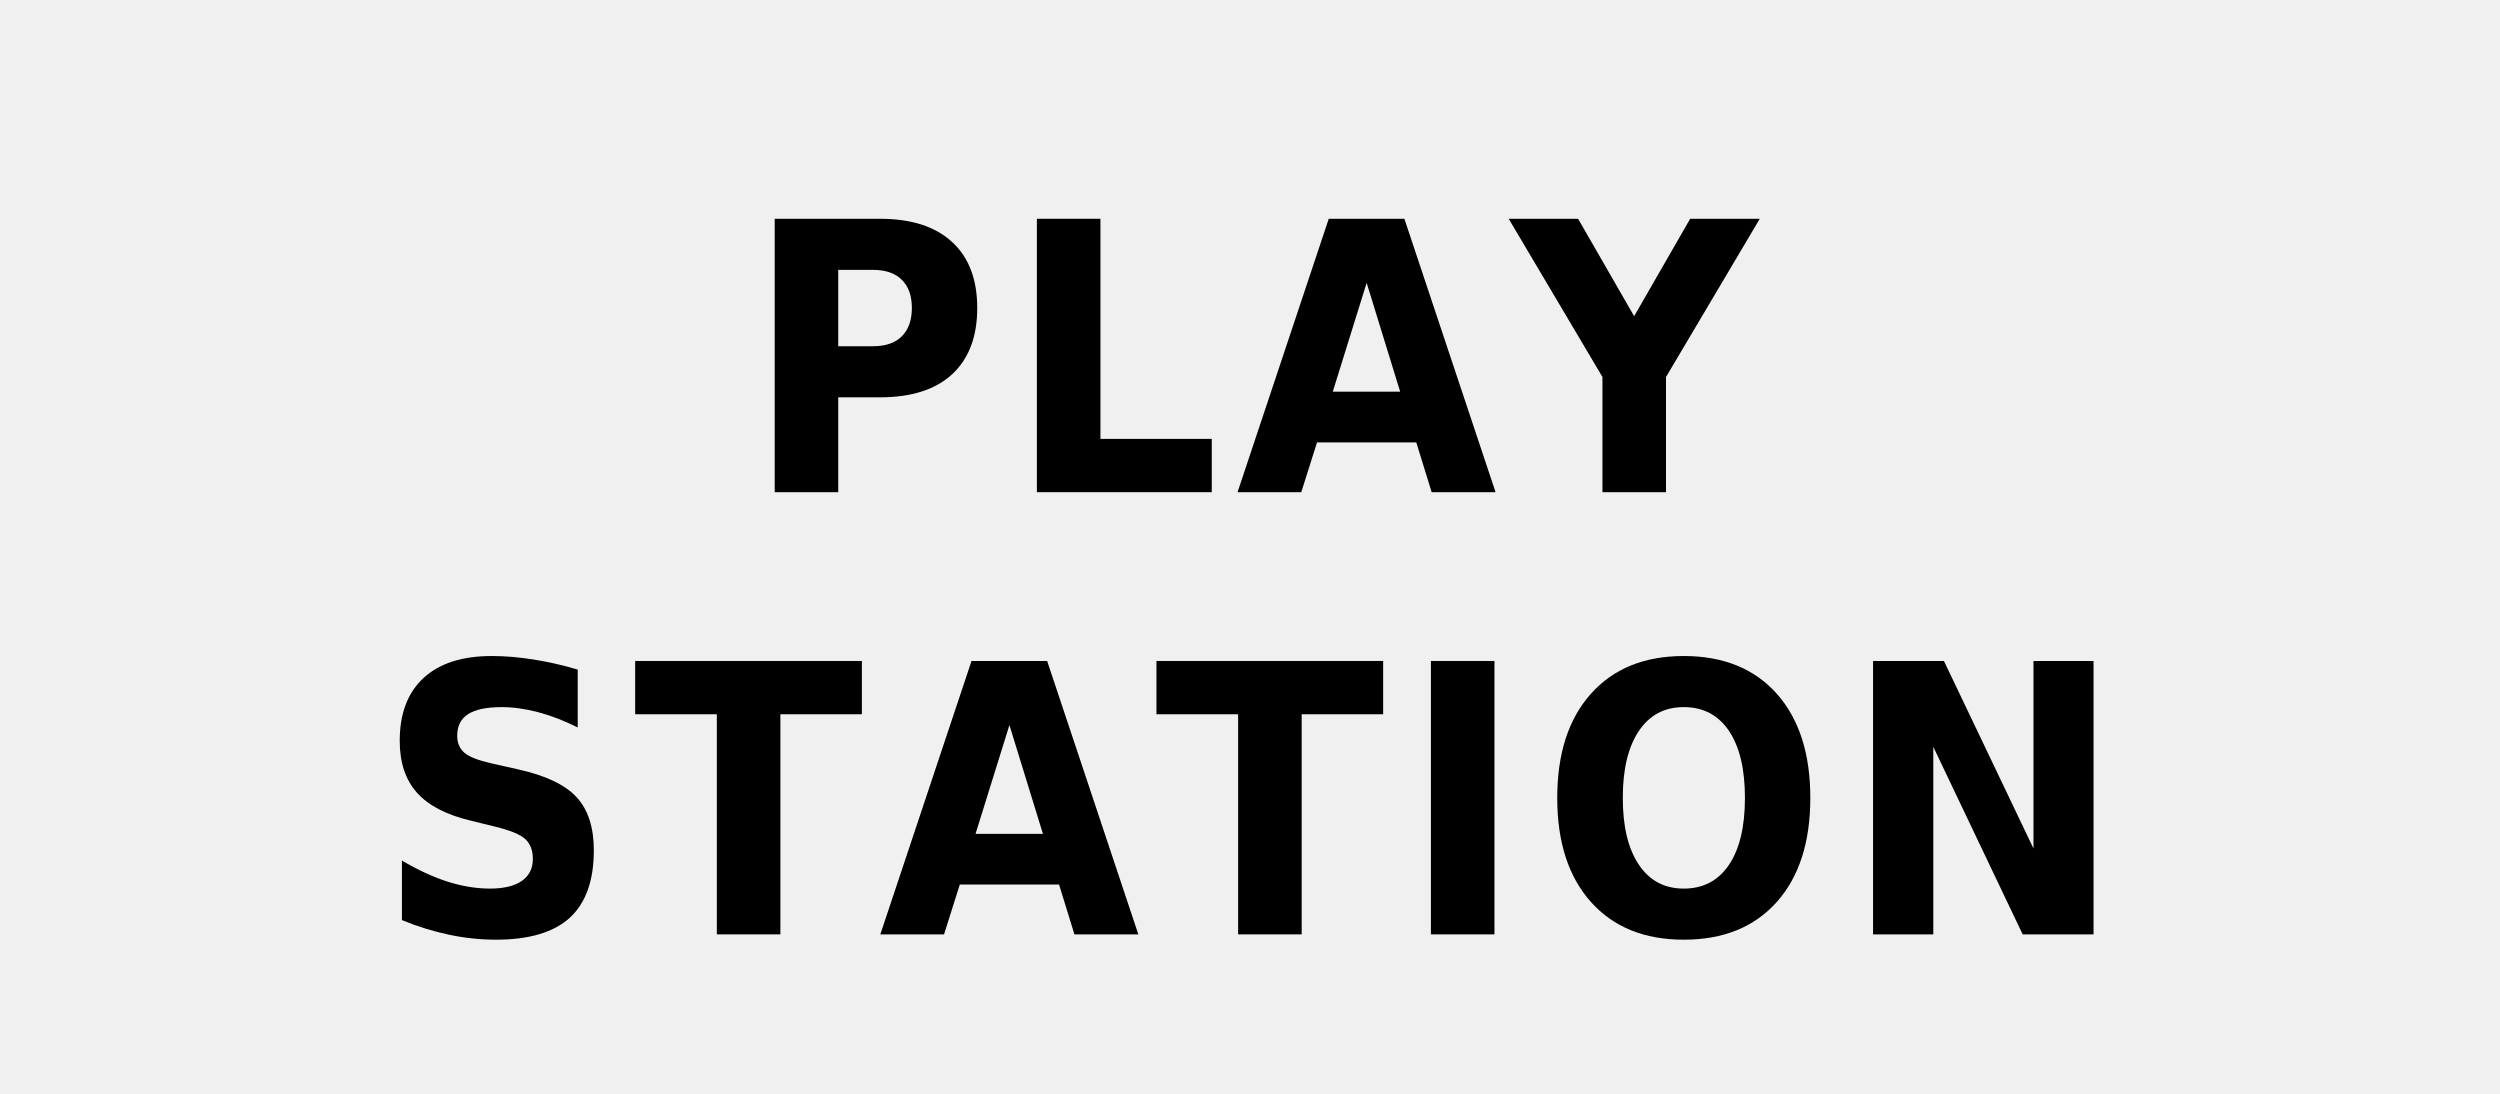
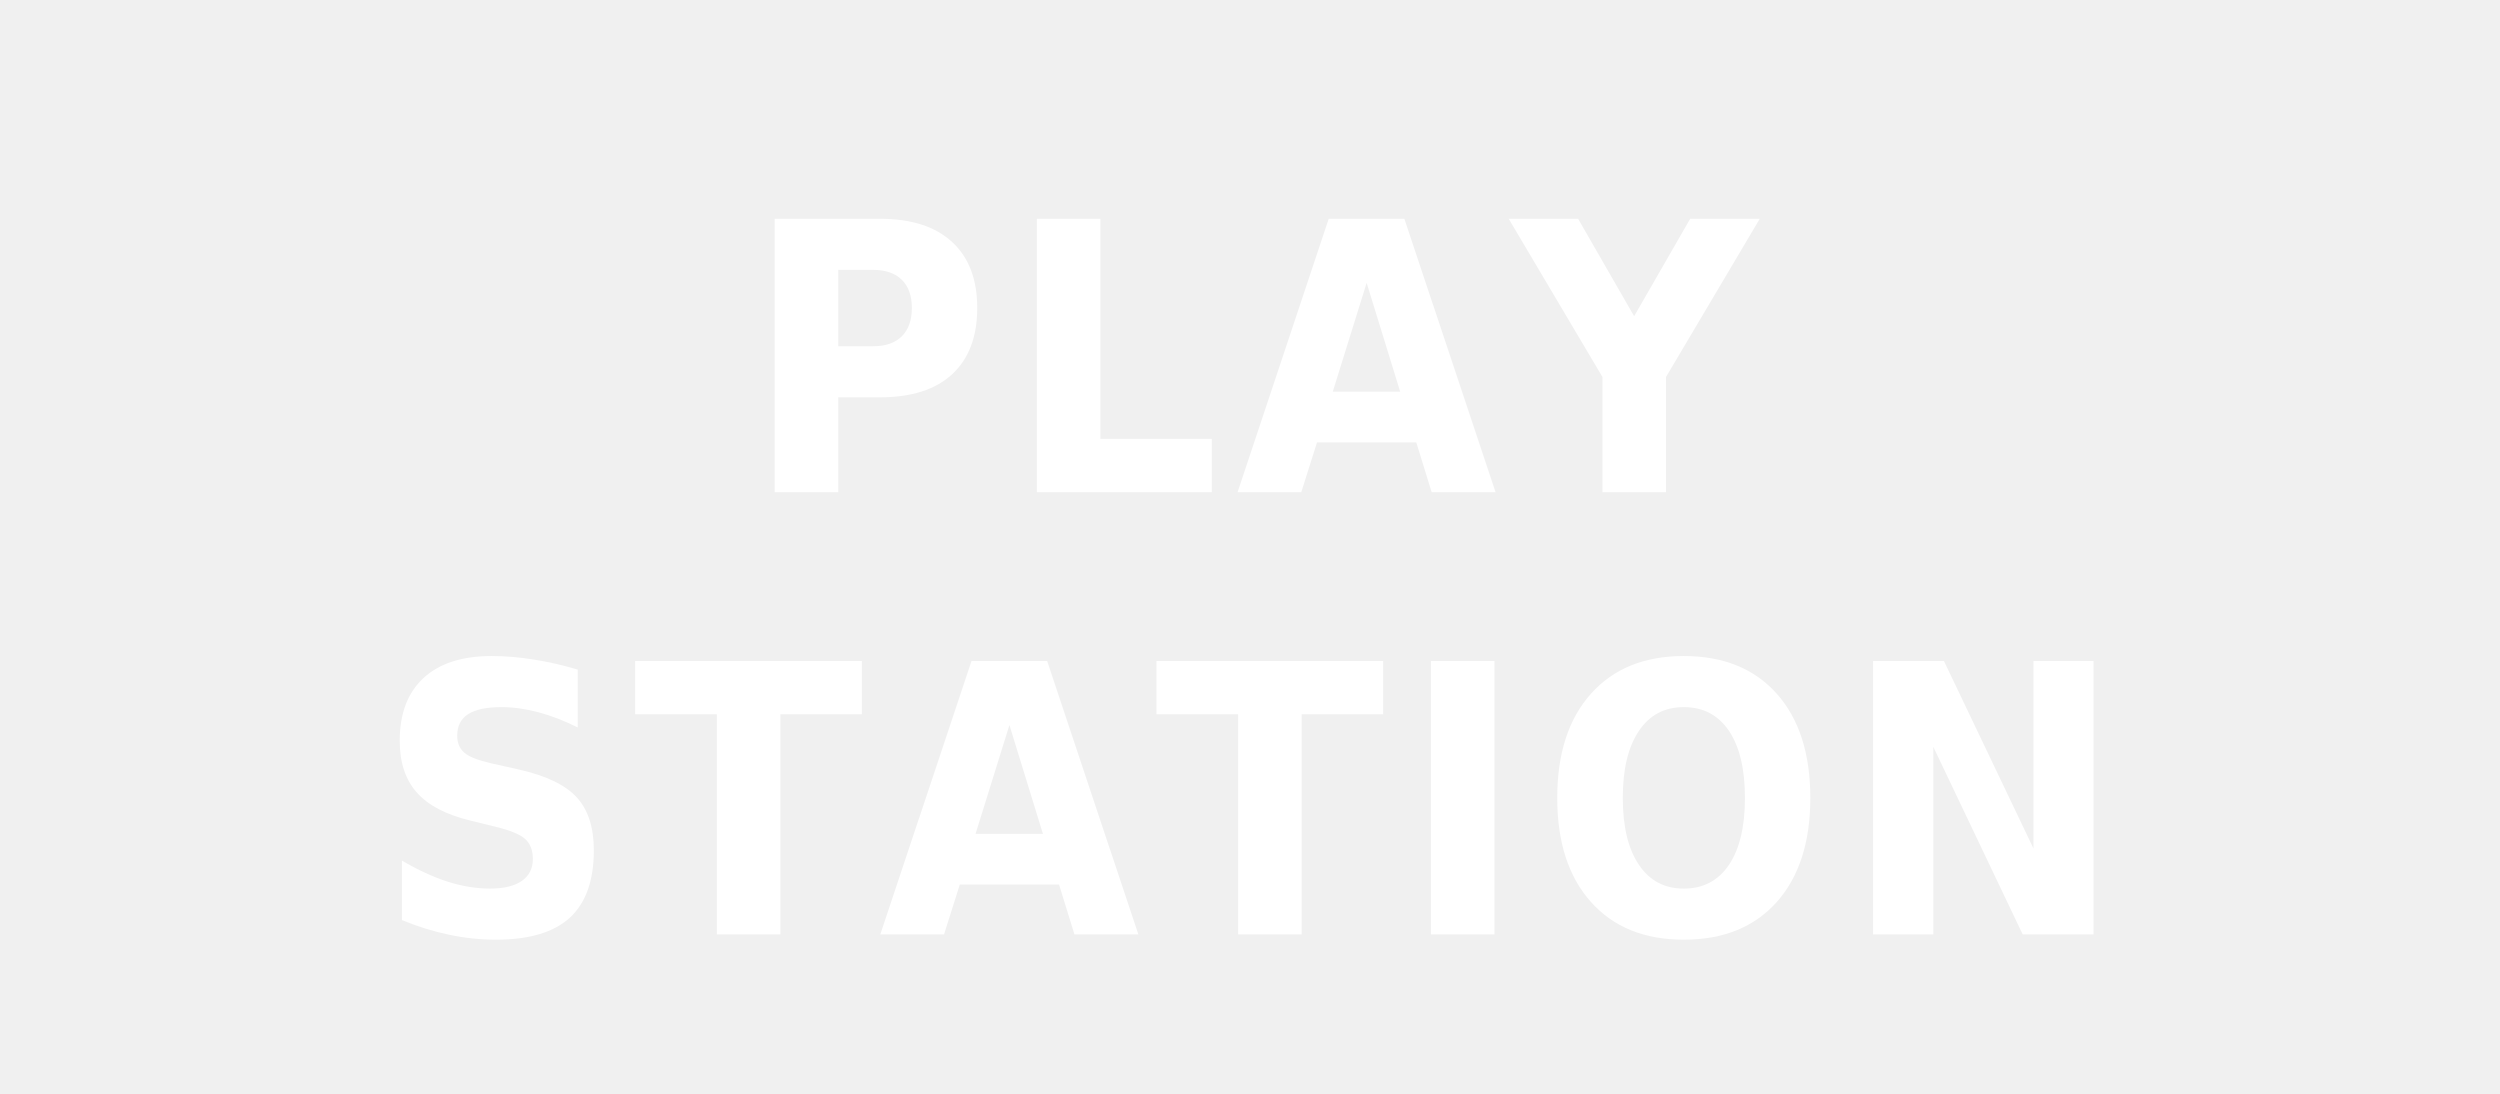
- <svg xmlns="http://www.w3.org/2000/svg" viewBox="0 0 640 280" width="640" height="280" fill="currentColor">
+ <svg xmlns="http://www.w3.org/2000/svg" viewBox="0 0 640 280" width="640" height="280" fill="#fff">
  <path transform="translate(190.4 126) scale(0.04688)" d="M169 -1493L744 -1493Q1001 -1493 1138 -1366Q1275 -1240 1275 -1006Q1275 -771 1138 -644Q1001 -518 744 -518L516 -518L516 0L169 0L169 -1493ZM516 -1214L516 -797L707 -797Q808 -797 863 -851Q918 -906 918 -1006Q918 -1106 863 -1160Q808 -1214 707 -1214L516 -1214Z" />
  <path transform="translate(257.52 126) scale(0.04688)" d="M169 -1493L516 -1493L516 -291L1124 -291L1124 0L169 0L169 -1493Z" />
  <path transform="translate(316.39 126) scale(0.04688)" d="M985 -272L443 -272L357 0L9 0L507 -1493L920 -1493L1418 0L1069 0L985 -272ZM529 -549L897 -549L714 -1143L529 -549Z" />
  <path transform="translate(387.07 126) scale(0.04688)" d="M-18 -1493L361 -1493L667 -961L973 -1493L1353 -1493L841 -629L841 0L494 0L494 -629L-18 -1493Z" />
  <path transform="translate(96.14 239.2) scale(0.04688)" d="M1104 -1446L1104 -1130Q994 -1185 889 -1213Q783 -1241 689 -1241Q565 -1241 506 -1203Q446 -1165 446 -1085Q446 -1025 486 -991Q526 -958 632 -934L779 -901Q1004 -851 1098 -749Q1192 -647 1192 -459Q1192 -212 1061 -91Q929 29 658 29Q530 29 402 2Q273 -25 144 -78L144 -403Q273 -327 393 -288Q513 -250 625 -250Q738 -250 799 -292Q859 -334 859 -412Q859 -482 818 -520Q777 -558 654 -588L520 -621Q319 -669 226 -774Q132 -879 132 -1057Q132 -1280 262 -1400Q392 -1520 634 -1520Q745 -1520 862 -1501Q979 -1483 1104 -1446Z" />
  <path transform="translate(162.18 239.2) scale(0.04688)" d="M9 -1493L1247 -1493L1247 -1202L802 -1202L802 0L455 0L455 -1202L9 -1202L9 -1493Z" />
  <path transform="translate(224.94 239.2) scale(0.04688)" d="M985 -272L443 -272L357 0L9 0L507 -1493L920 -1493L1418 0L1069 0L985 -272ZM529 -549L897 -549L714 -1143L529 -549Z" />
  <path transform="translate(295.63 239.2) scale(0.04688)" d="M9 -1493L1247 -1493L1247 -1202L802 -1202L802 0L455 0L455 -1202L9 -1202L9 -1493Z" />
  <path transform="translate(358.39 239.2) scale(0.04688)" d="M169 -1493L516 -1493L516 0L169 0L169 -1493Z" />
  <path transform="translate(394.34 239.2) scale(0.04688)" d="M783 -1241Q625 -1241 538 -1111Q450 -981 450 -745Q450 -510 538 -380Q625 -250 783 -250Q942 -250 1030 -380Q1117 -510 1117 -745Q1117 -981 1030 -1111Q942 -1241 783 -1241ZM783 -1520Q1107 -1520 1291 -1314Q1474 -1108 1474 -745Q1474 -383 1291 -177Q1107 29 783 29Q460 29 276 -177Q92 -383 92 -745Q92 -1108 276 -1314Q460 -1520 783 -1520Z" />
  <path transform="translate(471.58 239.2) scale(0.04688)" d="M169 -1493L556 -1493L1045 -469L1045 -1493L1373 -1493L1373 0L986 0L498 -1024L498 0L169 0L169 -1493Z" />
</svg>
